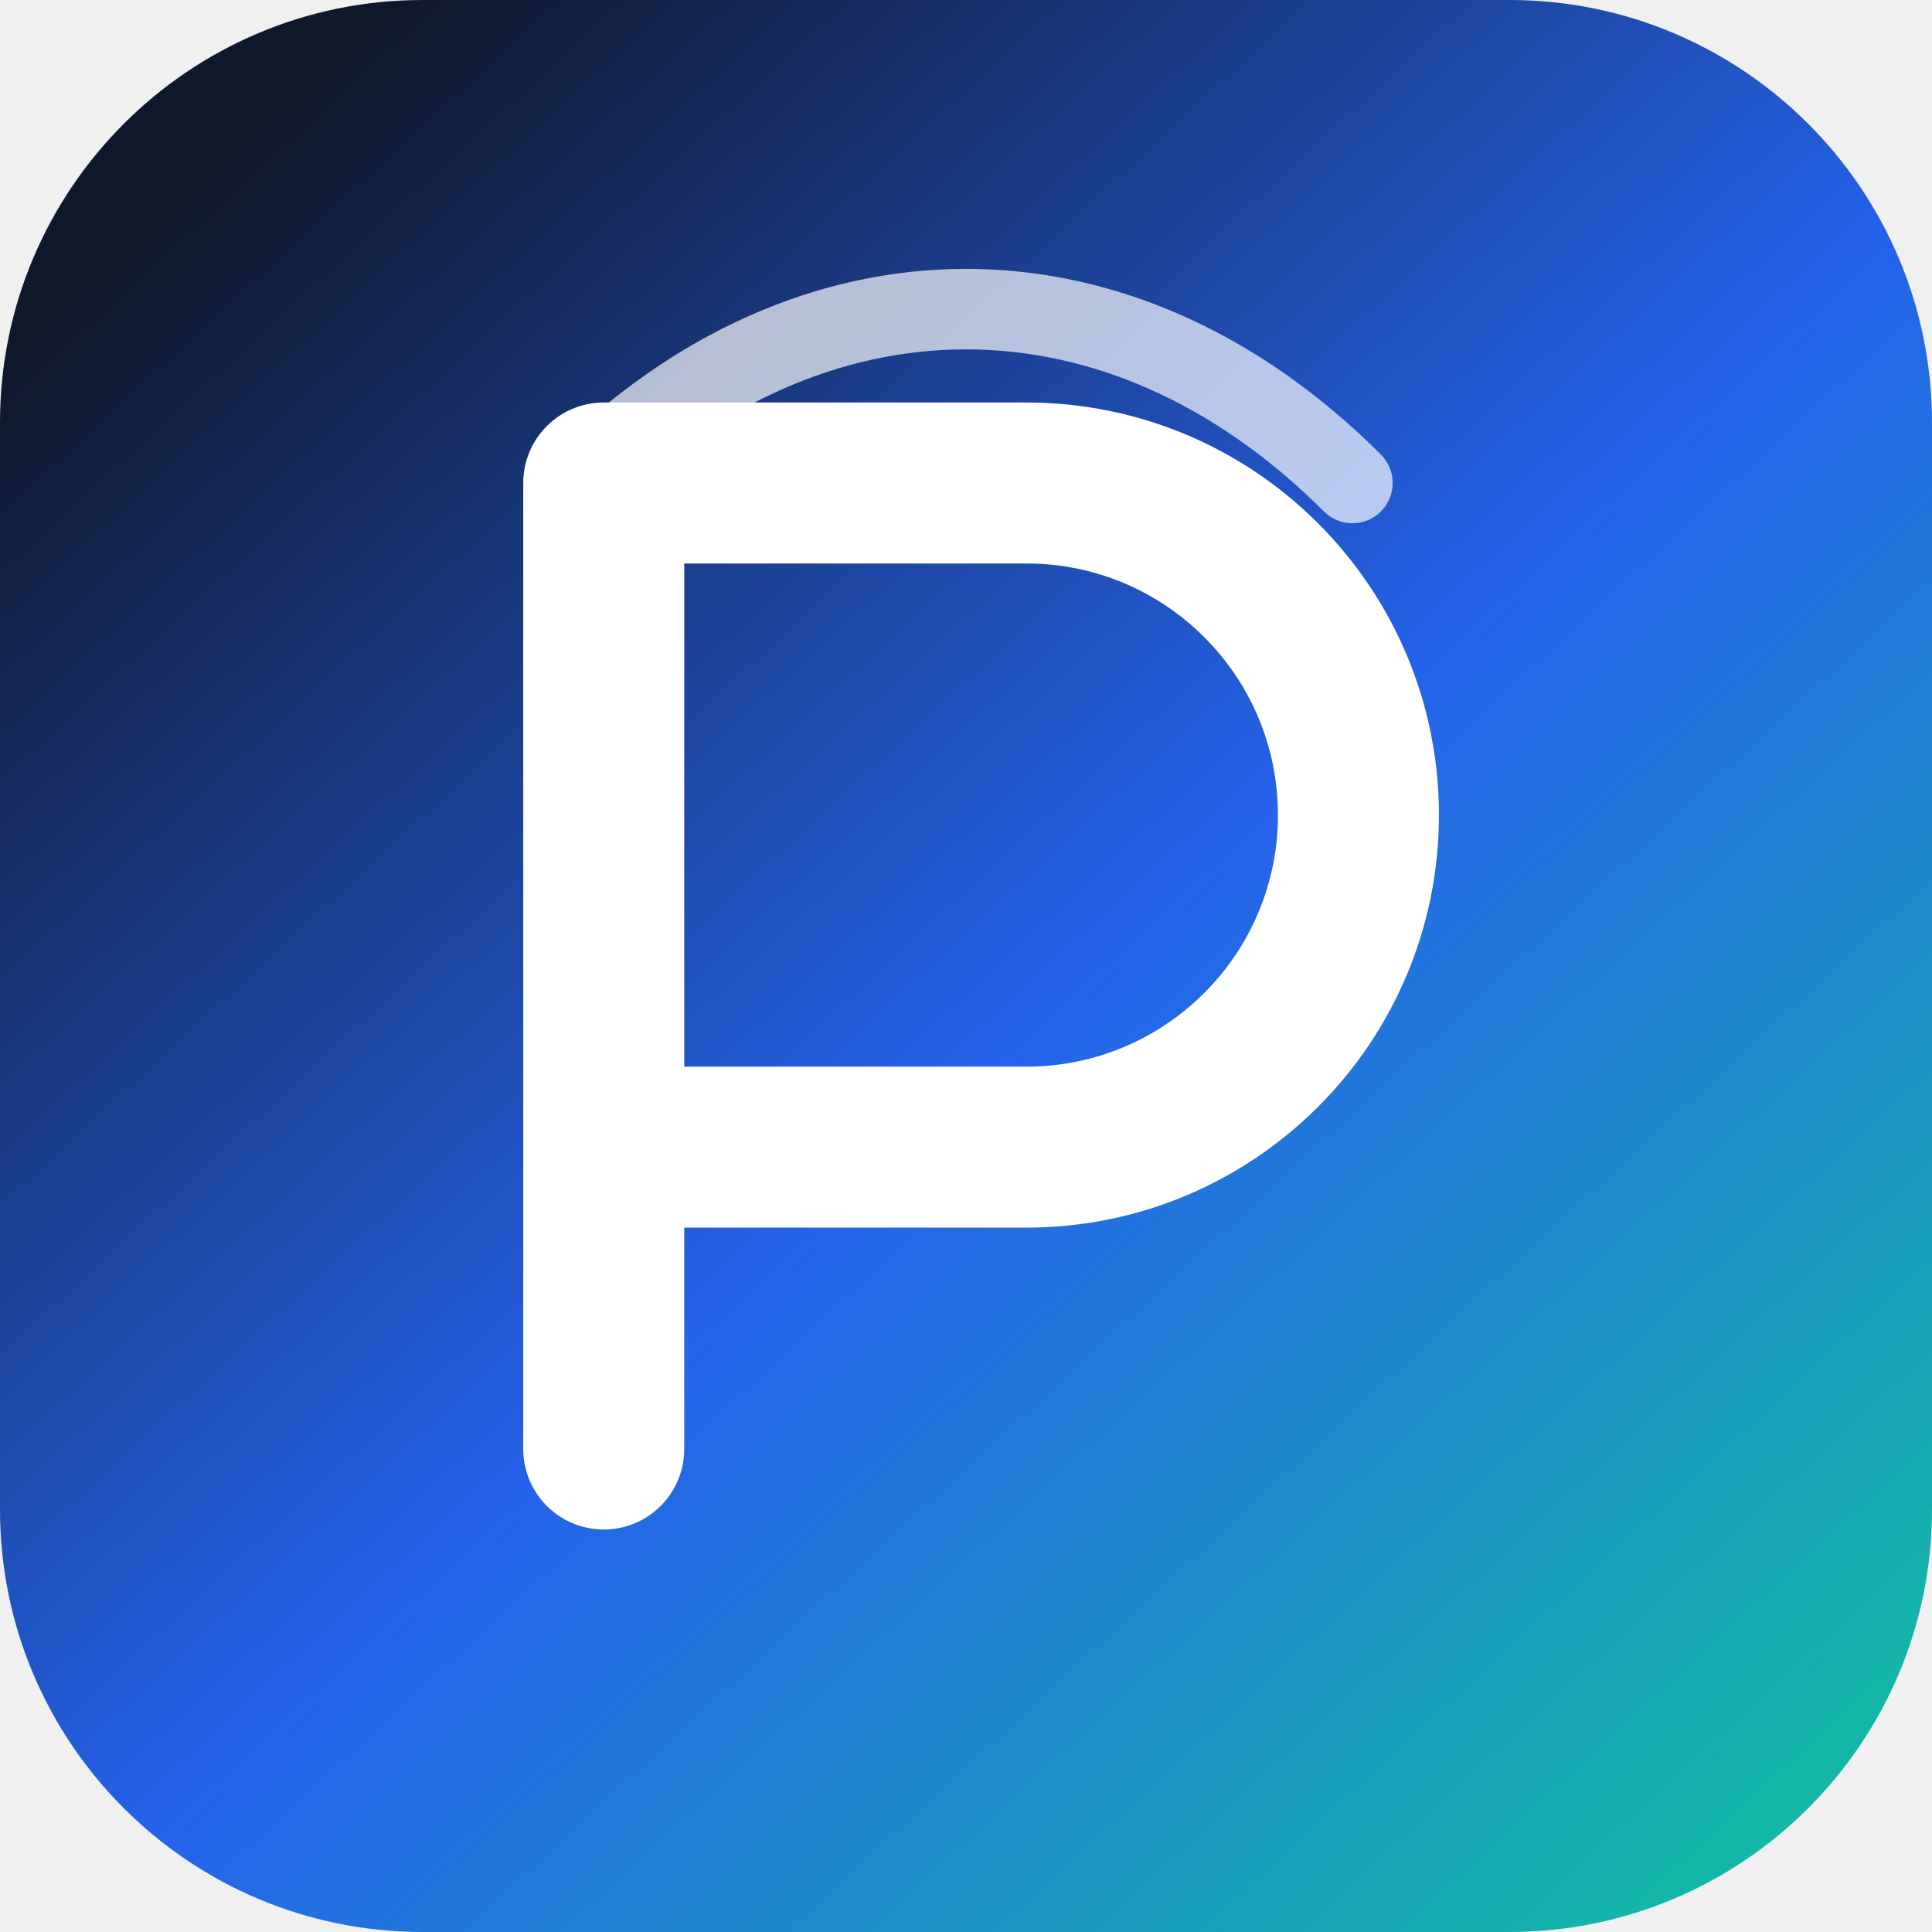
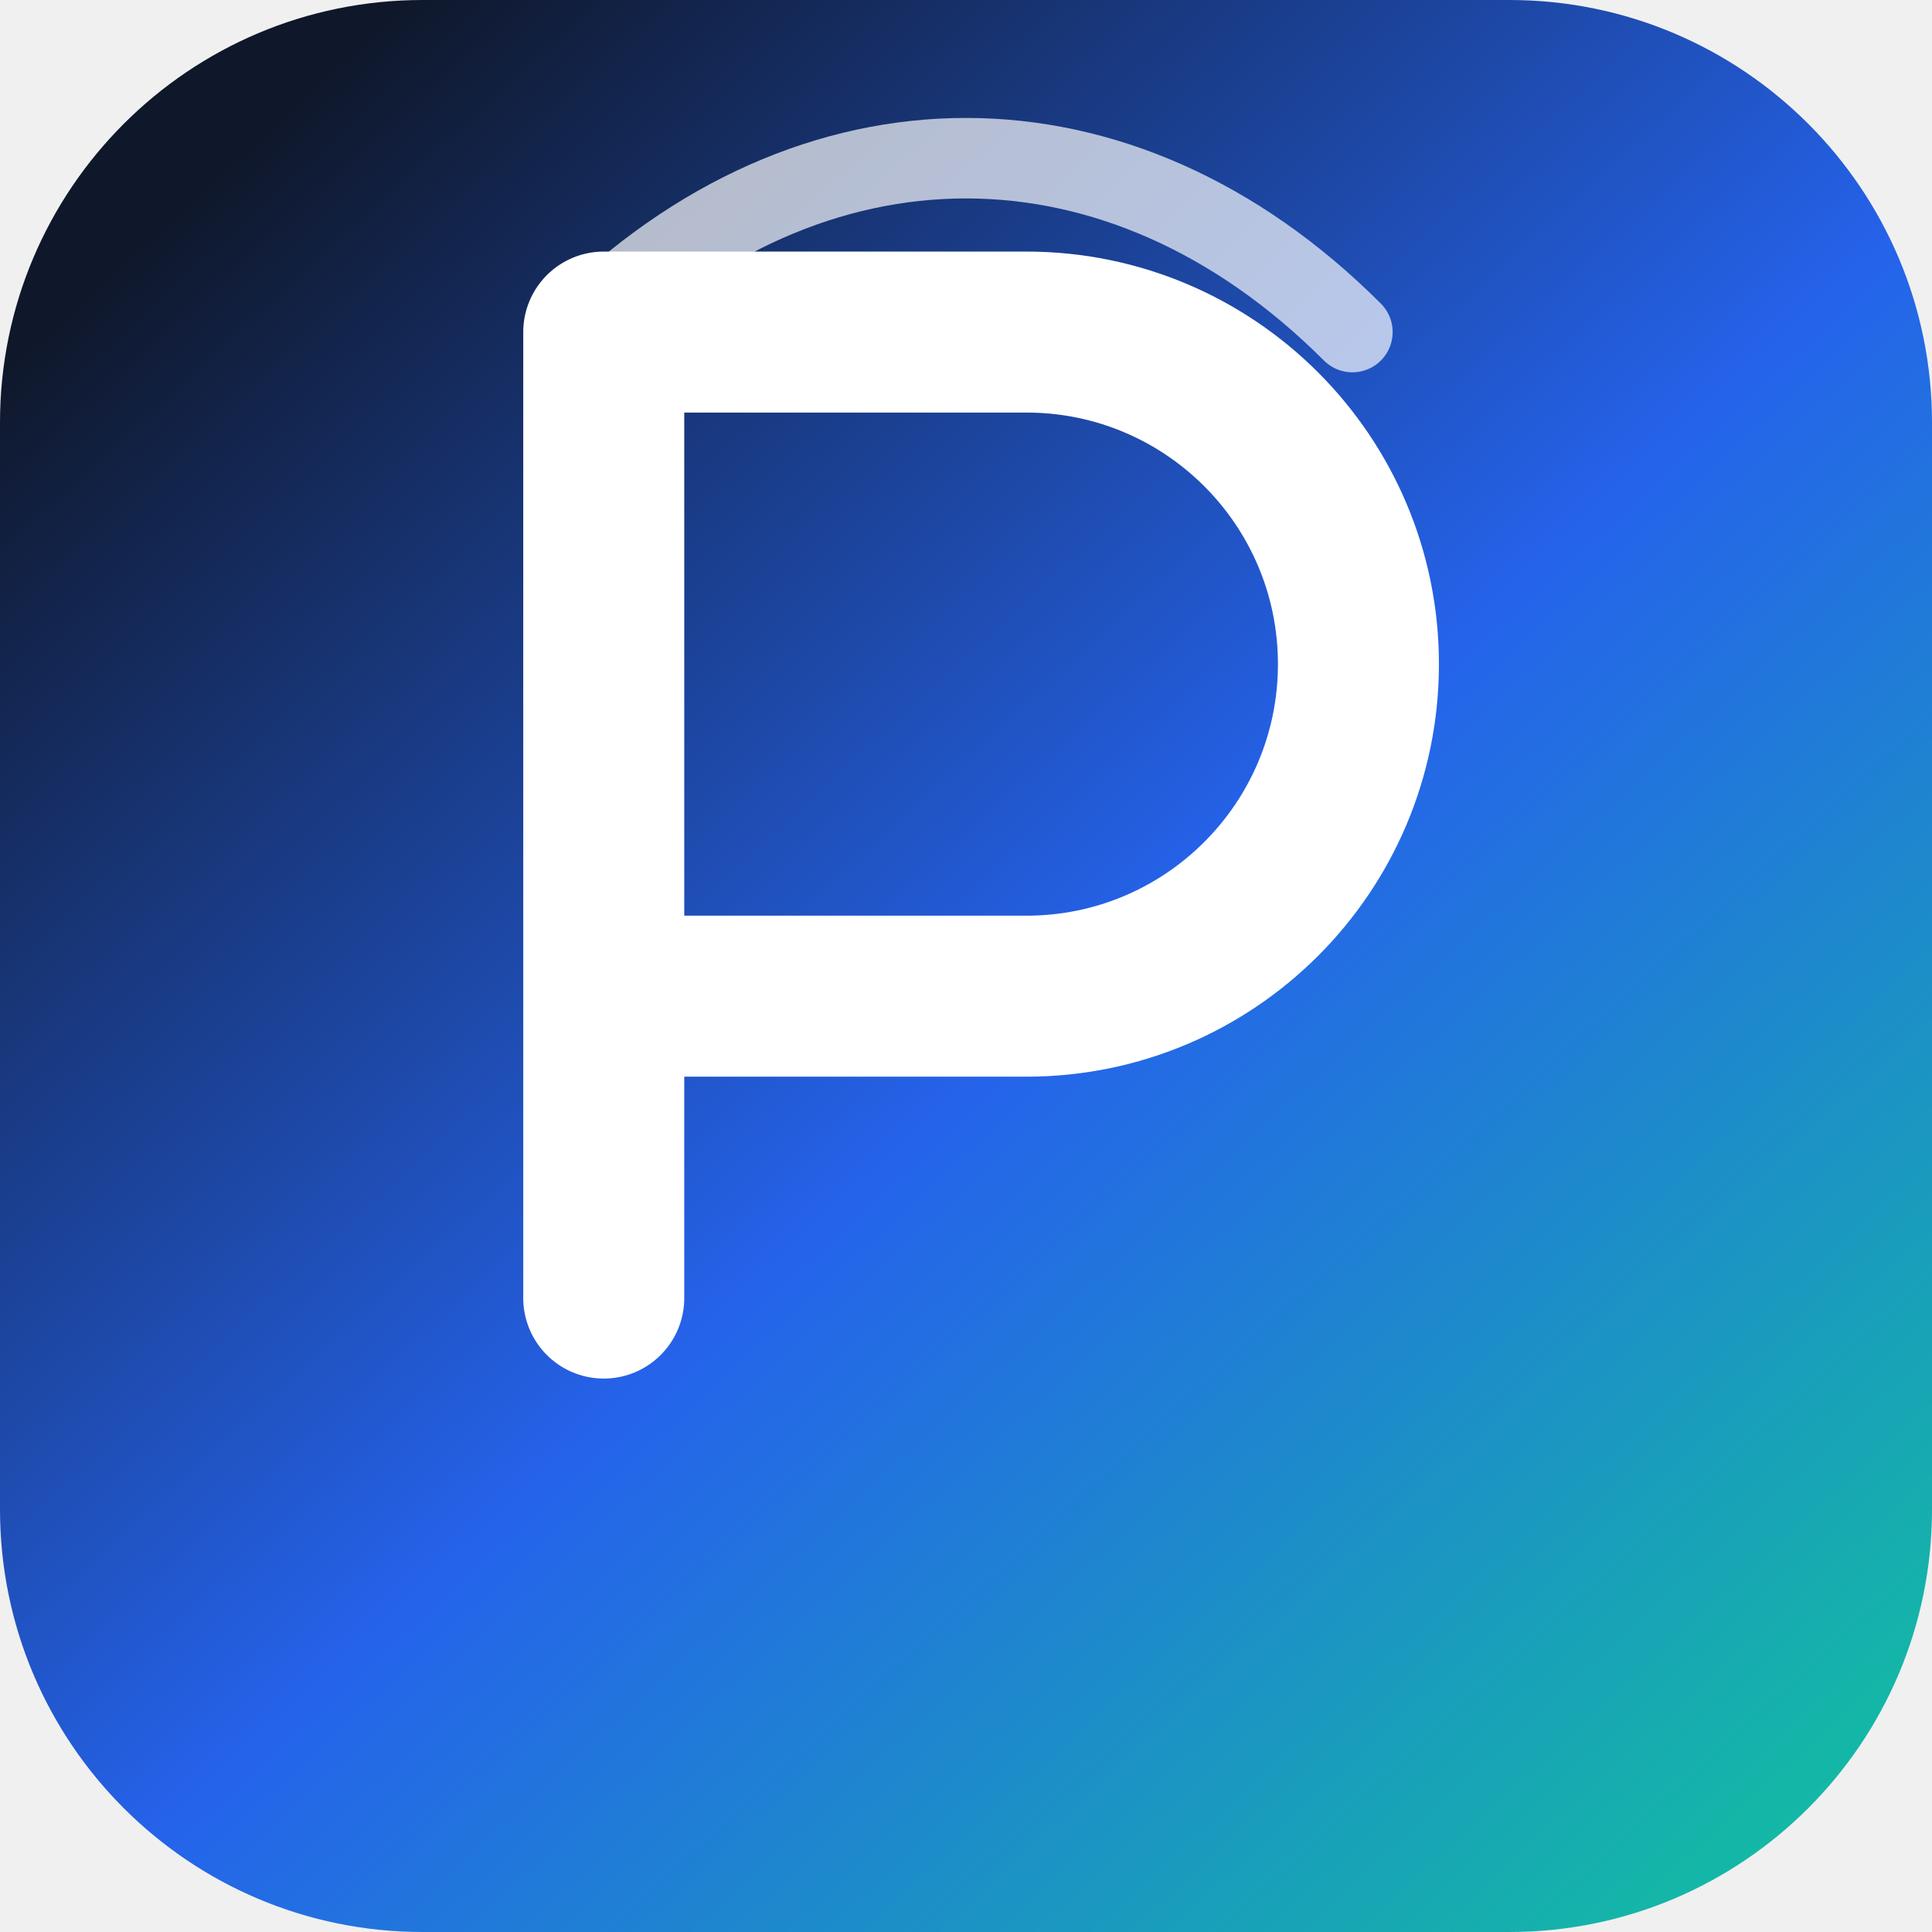
<svg xmlns="http://www.w3.org/2000/svg" width="96" height="96" viewBox="0 0 96 96" fill="none">
  <defs>
    <linearGradient id="g" x1="11.52" y1="7.68" x2="88.32" y2="91.2" gradientUnits="userSpaceOnUse">
      <stop stop-color="#0f172a" />
      <stop offset="0.52" stop-color="#2563eb" />
      <stop offset="1" stop-color="#14b8a6" />
    </linearGradient>
  </defs>
  <rect width="96" height="96" rx="21" fill="url(#g)" />
-   <path d="M30 72V24 H51 a16.5 16.5 0 0 1 0 33 H30" stroke="white" stroke-width="8" stroke-linecap="round" stroke-linejoin="round" />
-   <path d="M28.8 24C40.32 12.48 55.68 12.48 67.2 24" stroke="white" stroke-opacity="0.68" stroke-width="4" stroke-linecap="round" />
+   <path d="M30 64.5V16.5 H51 a16.5 16.5 0 0 1 0 33 H30" stroke="white" stroke-width="8" stroke-linecap="round" stroke-linejoin="round" />
+   <path d="M28.8 16.5C40.32 4.98 55.68 4.98 67.2 16.5" stroke="white" stroke-opacity="0.68" stroke-width="4" stroke-linecap="round" />
</svg>
